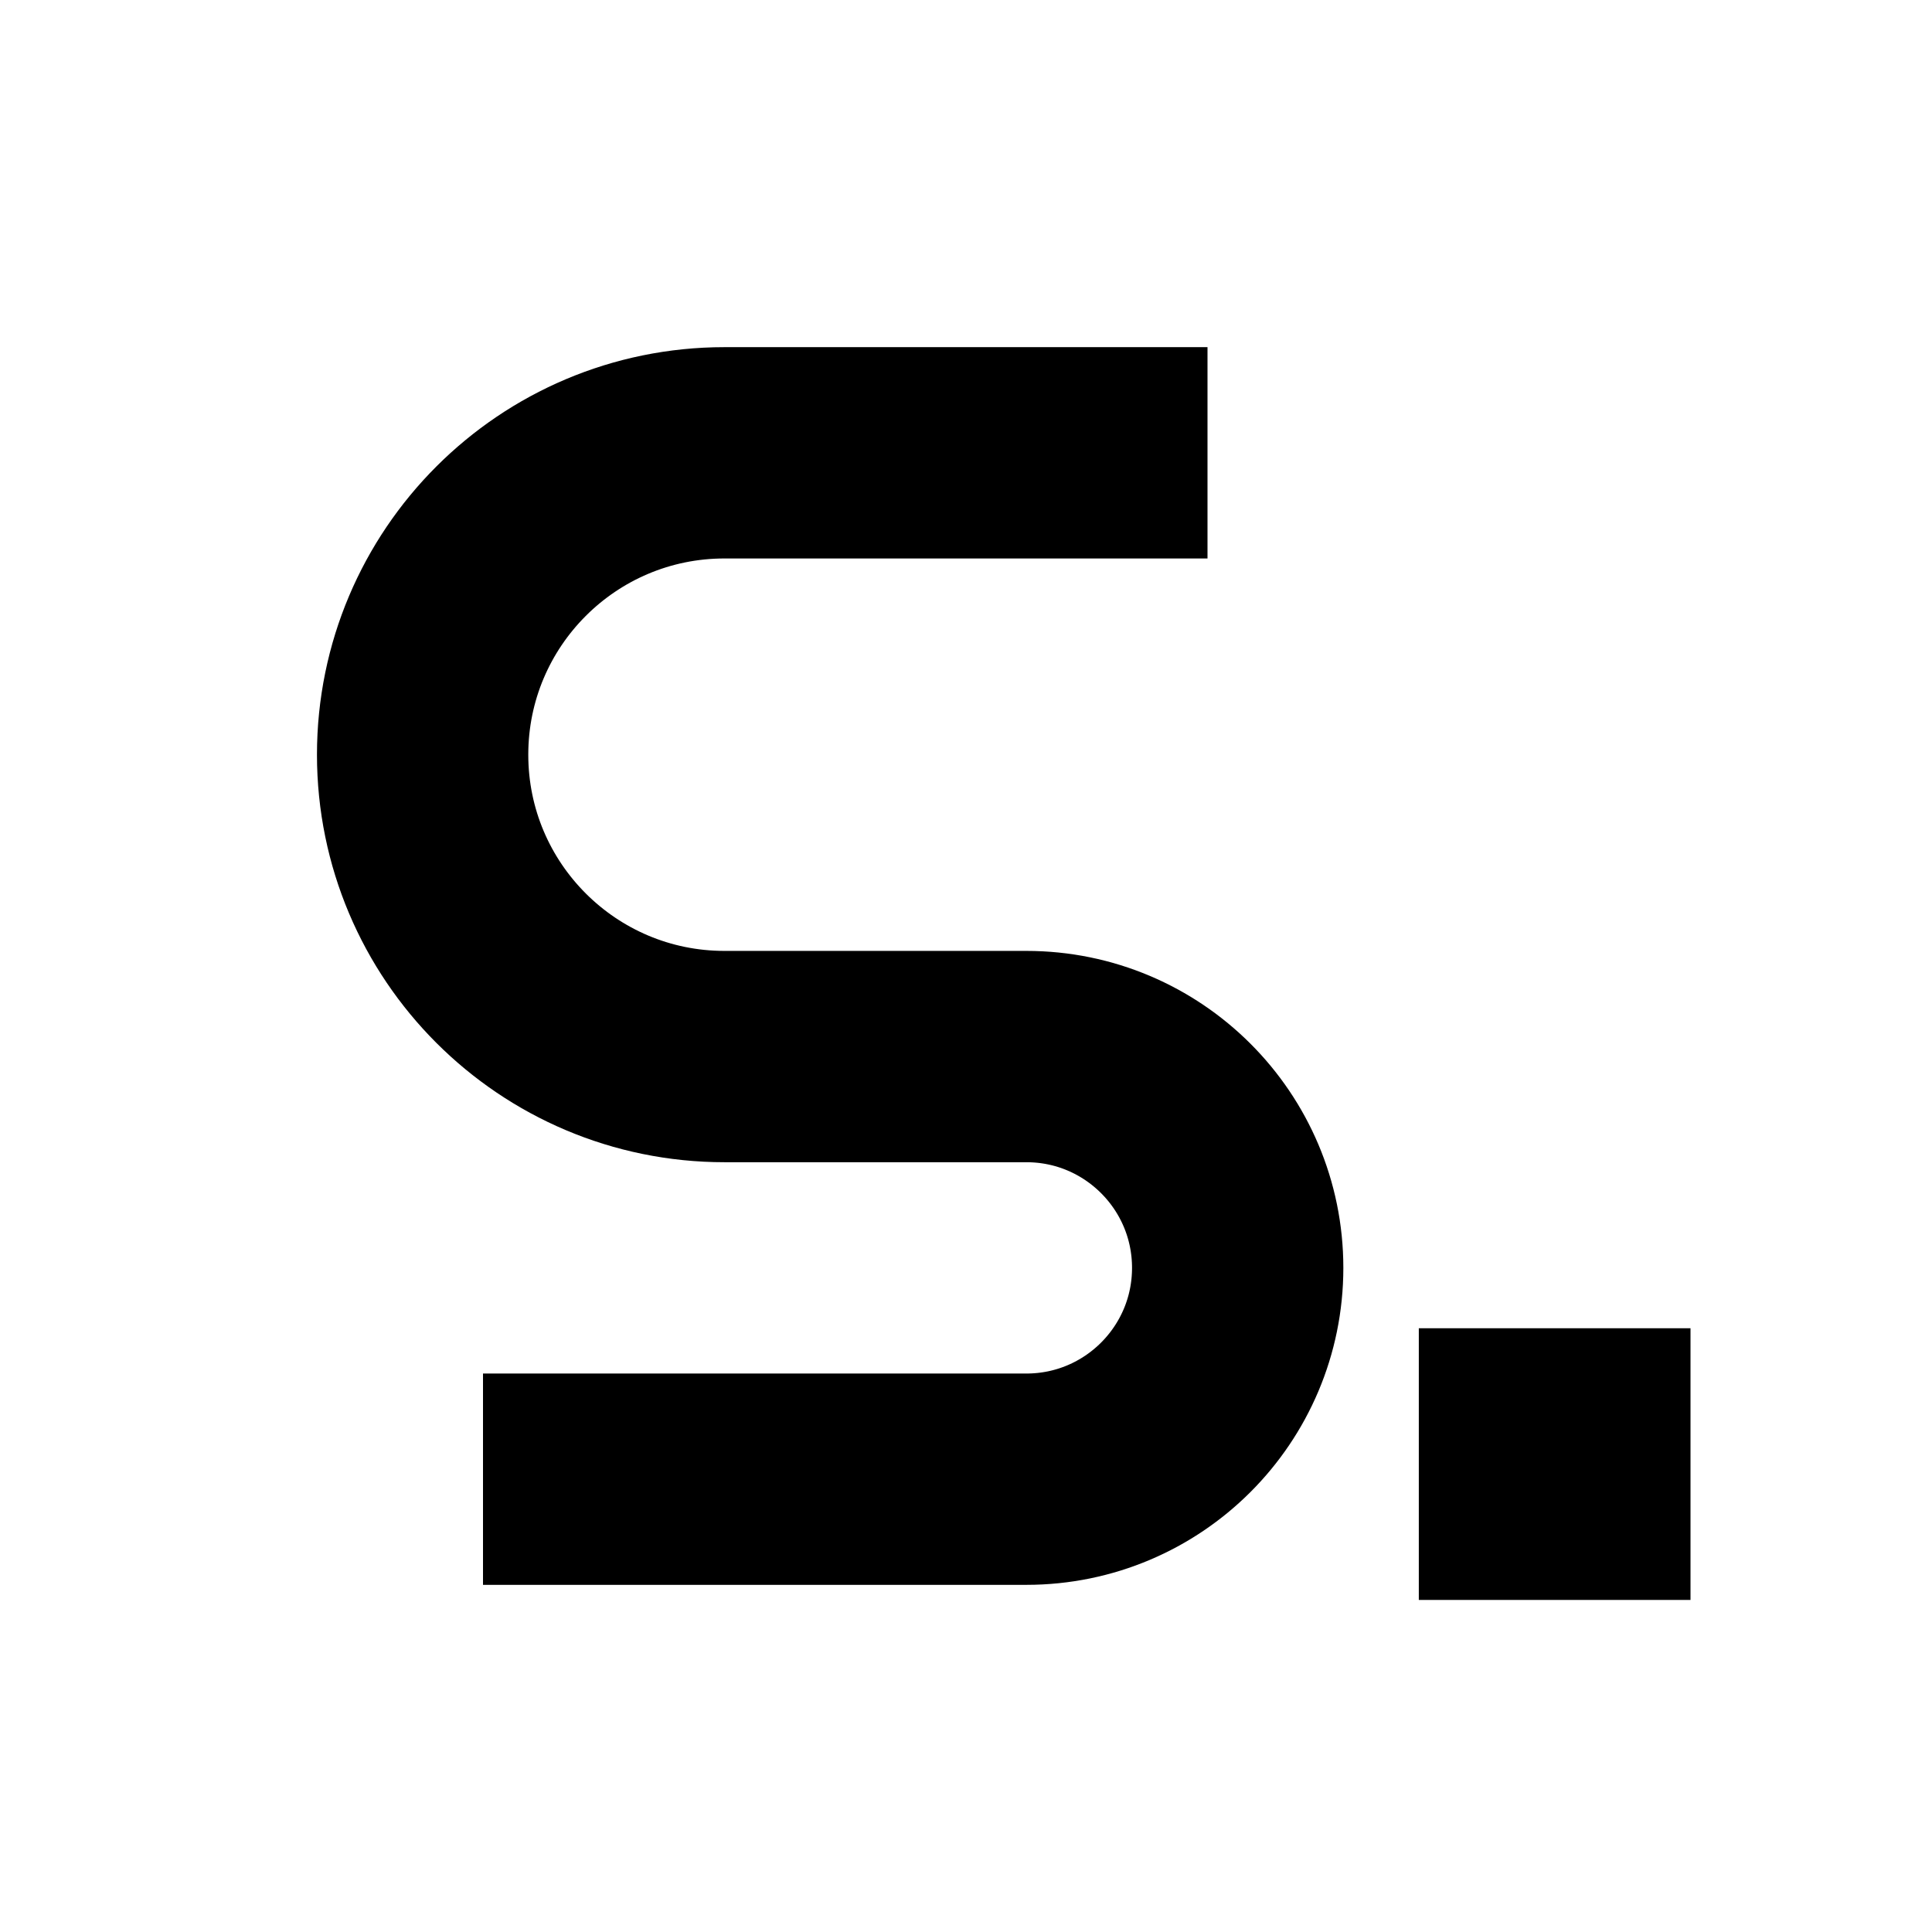
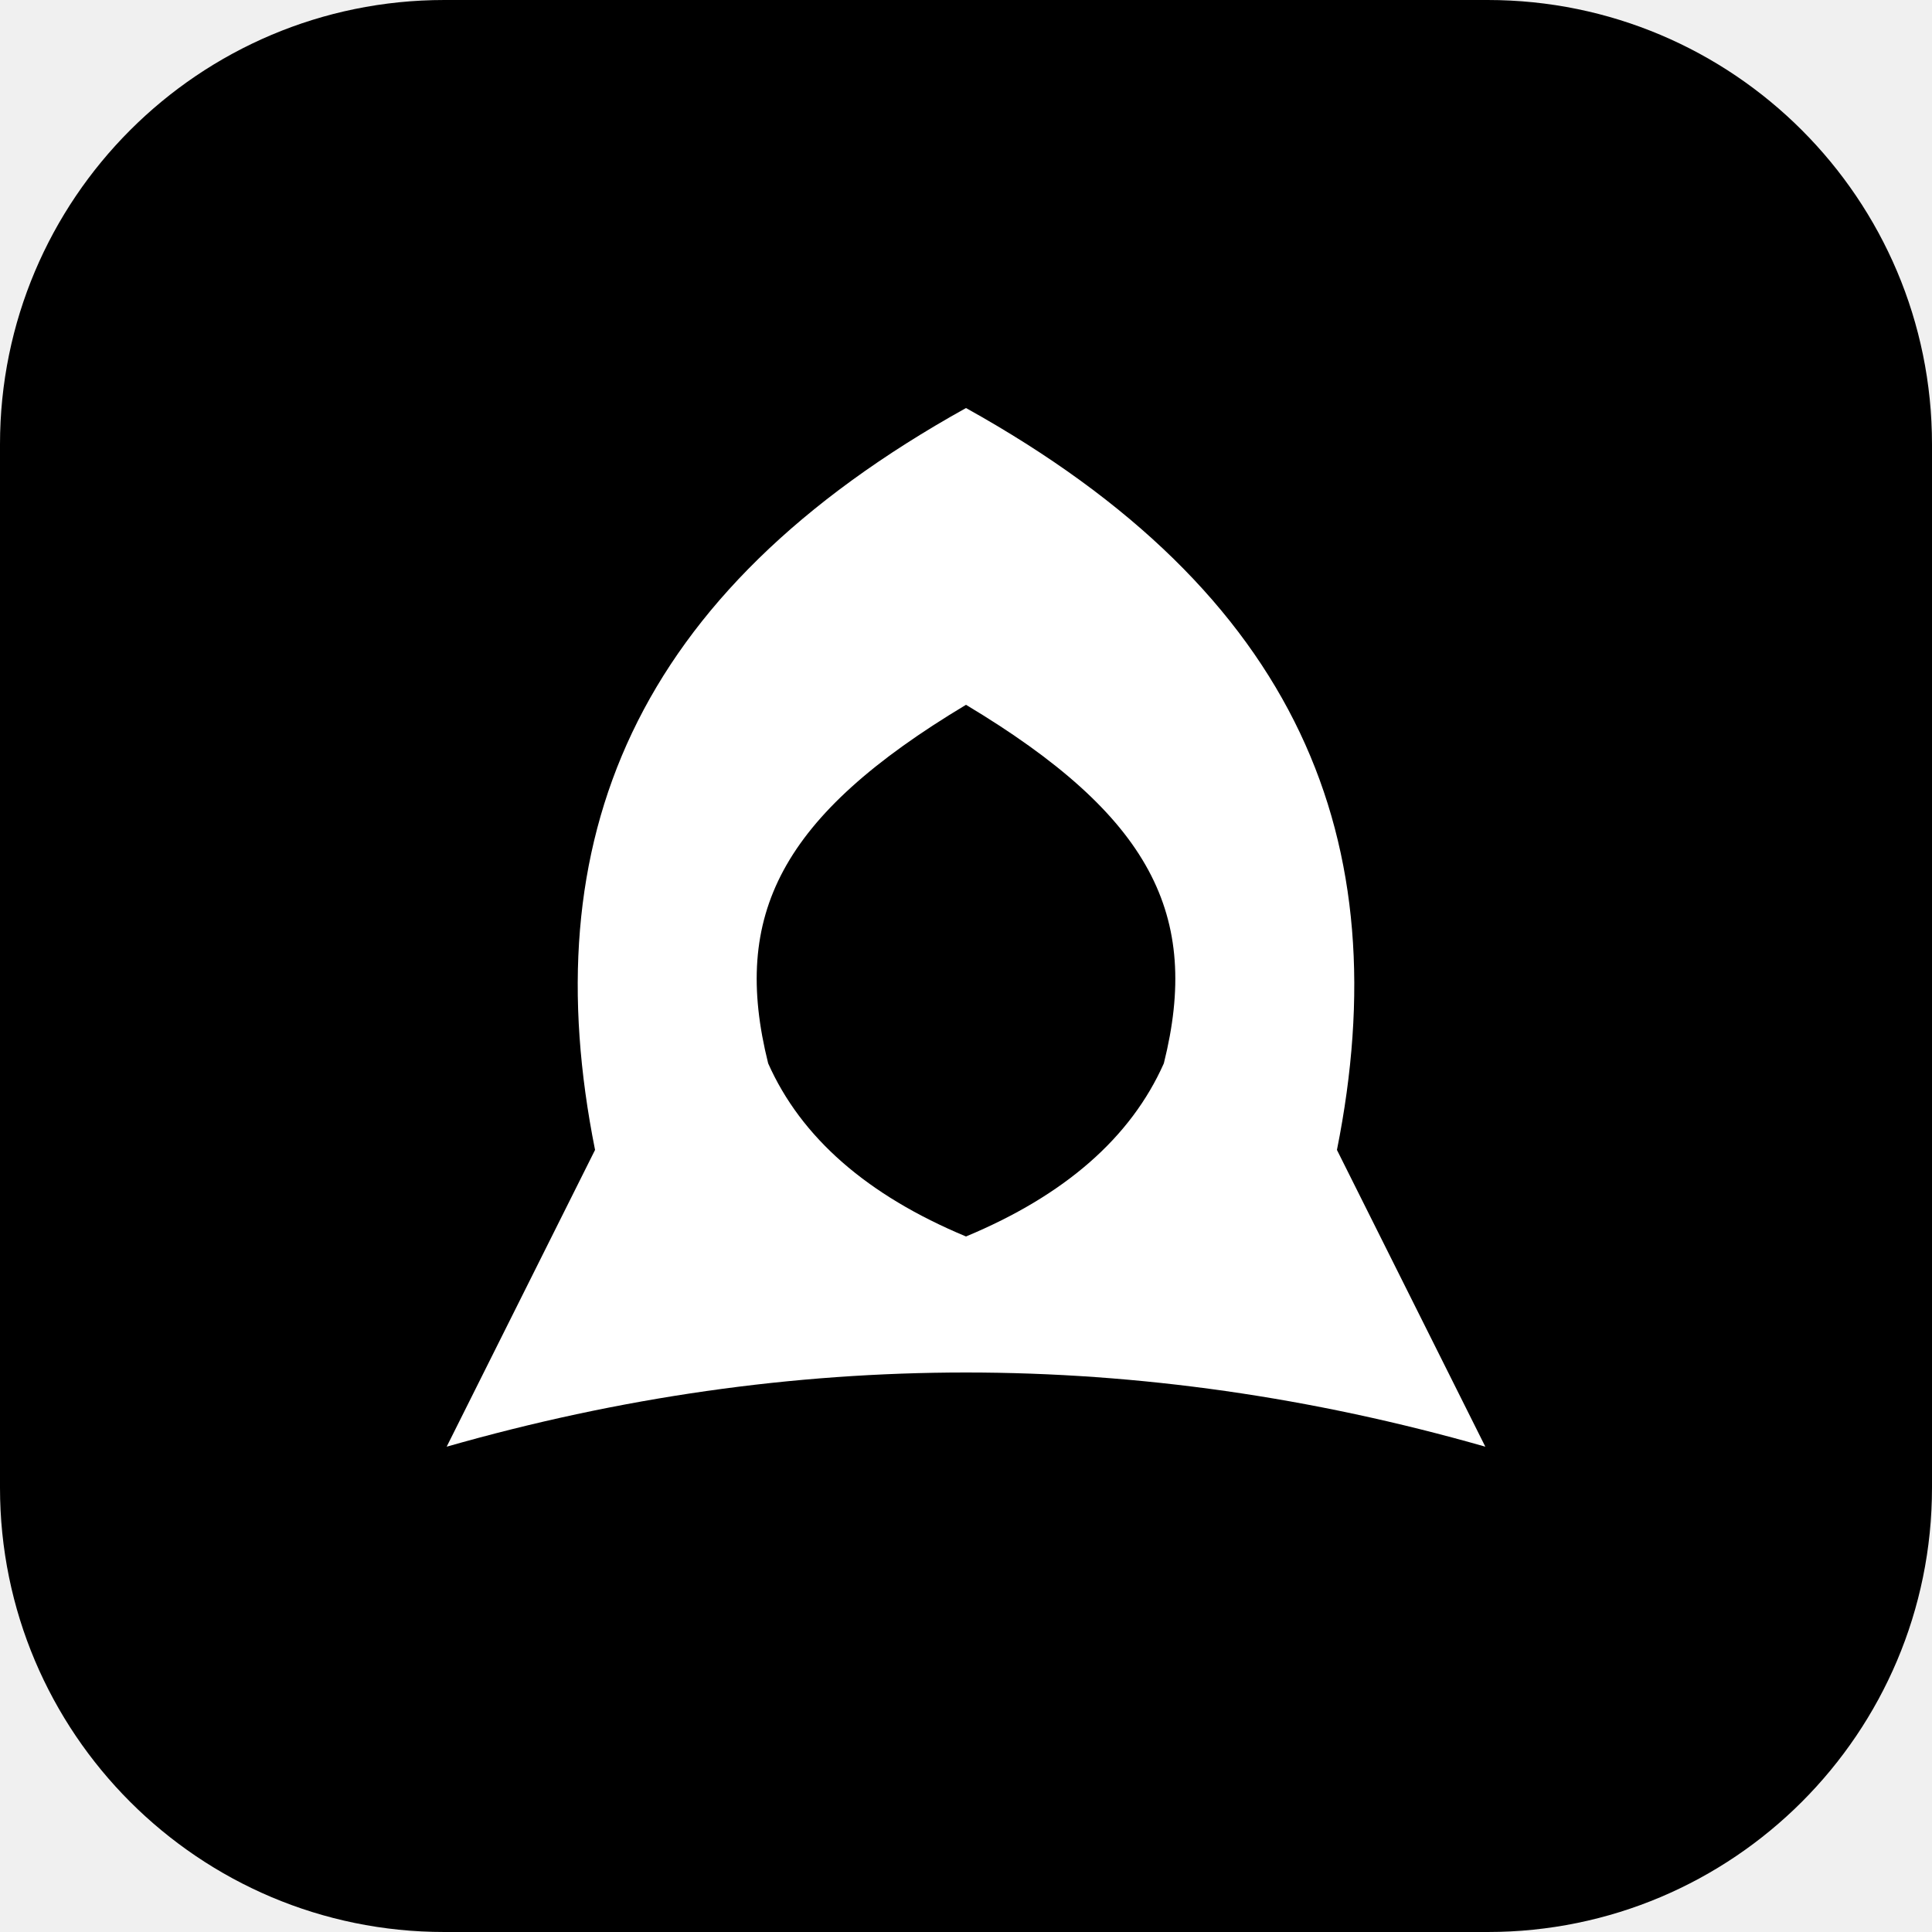
- <svg xmlns="http://www.w3.org/2000/svg" viewBox="0 0 64 64">
-   <rect width="64" height="64" fill="white" />
-   <path d="M40 15H24a10 10 0 0 0 0 20h10a7 7 0 0 1 0 14H16" fill="none" stroke="black" stroke-width="7" />
-   <path d="M47 44h9v9h-9z" fill="#000000" />
+ <svg xmlns="http://www.w3.org/2000/svg" viewBox="0 0 100 100" role="img" aria-label="Skeptic">
+   <rect width="100" height="100" rx="23" fill="#000000" />
+   <g transform="translate(18 16) scale(.64)">
+     <path fill="#fff" fill-rule="evenodd" d="M50 8 C23 23 15 43 20 68 L8 92 Q50 80 92 92 L80 68 C85 43 77 23 50 8 Z M50 32 C35 41 31 49 34 61 Q38 70 50 75 Q62 70 66 61 C69 49 65 41 50 32 Z" />
+   </g>
</svg>
